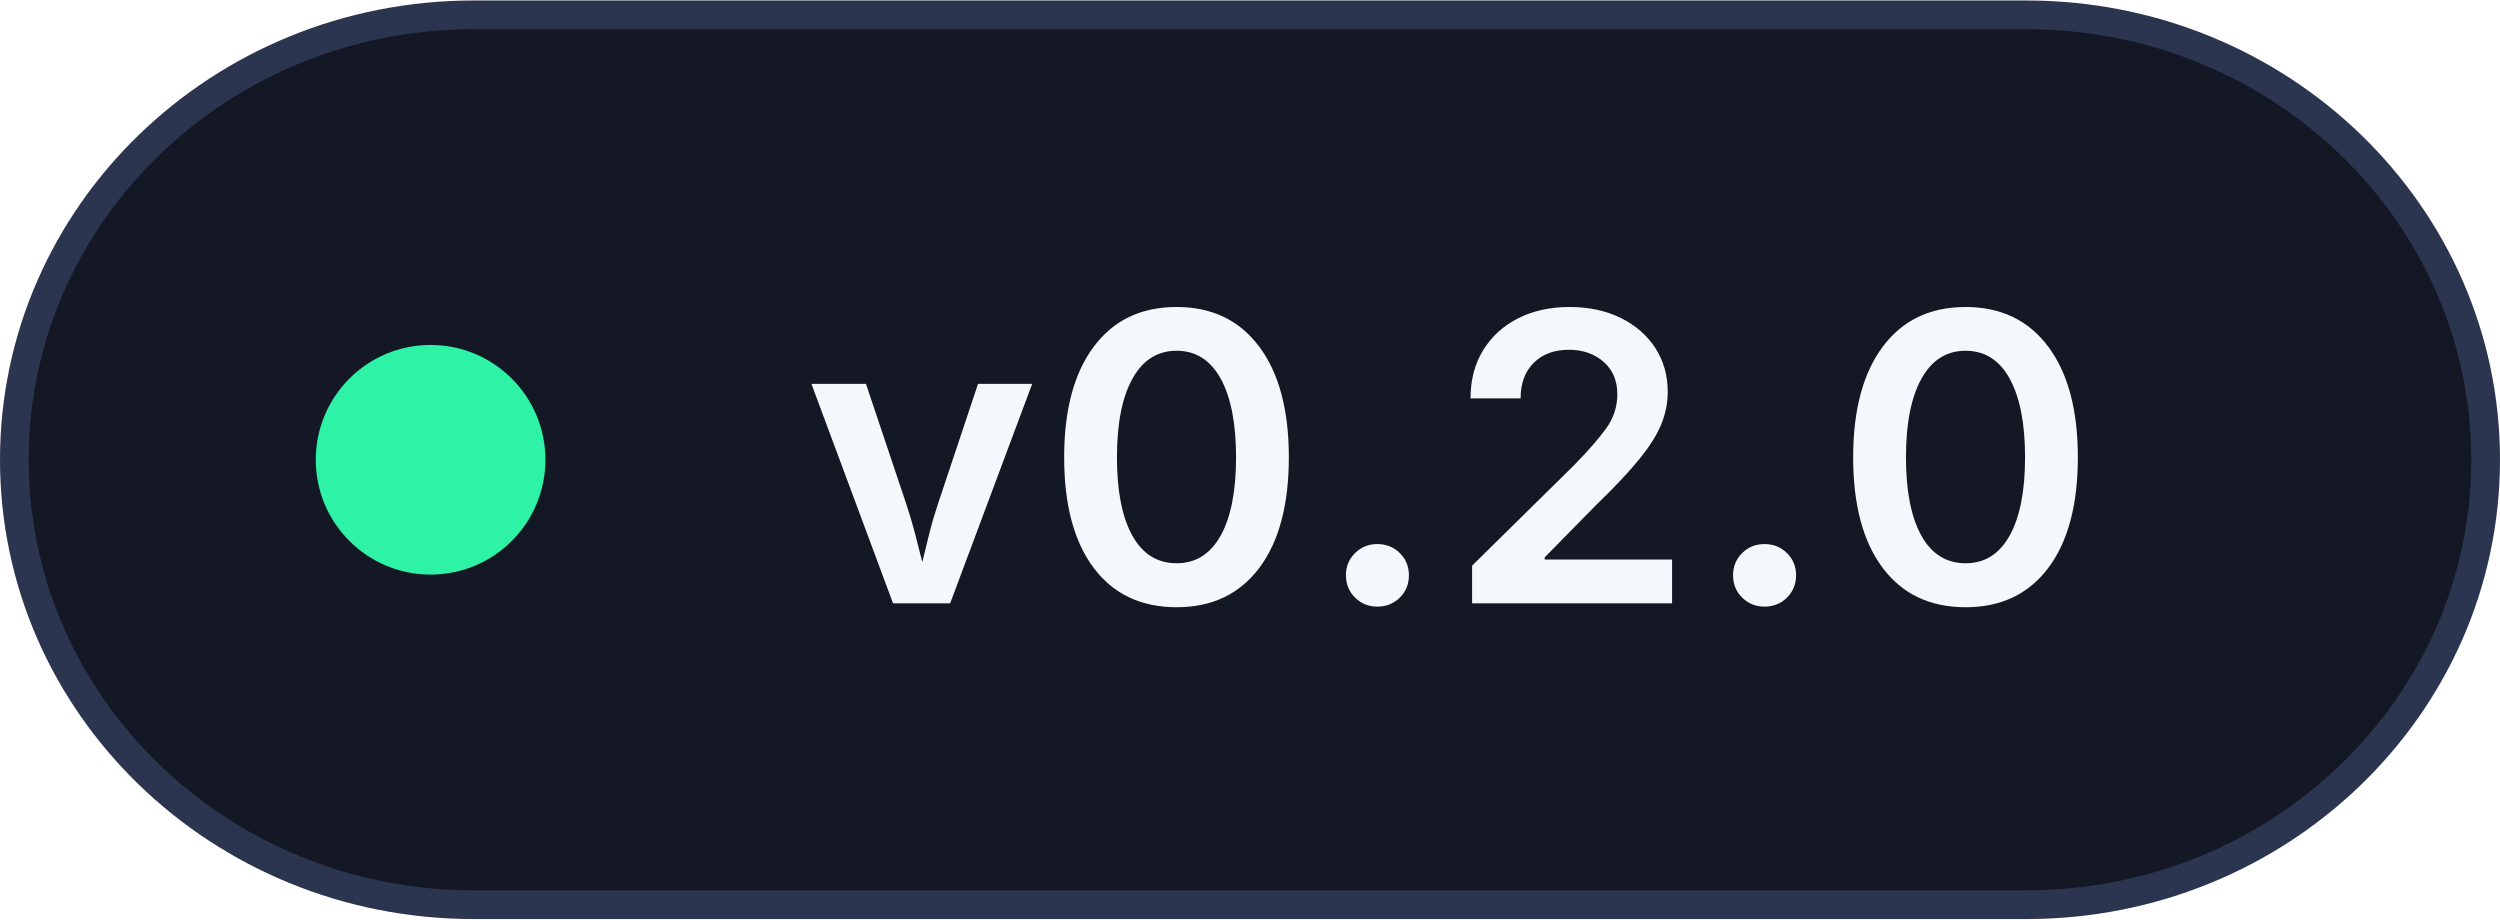
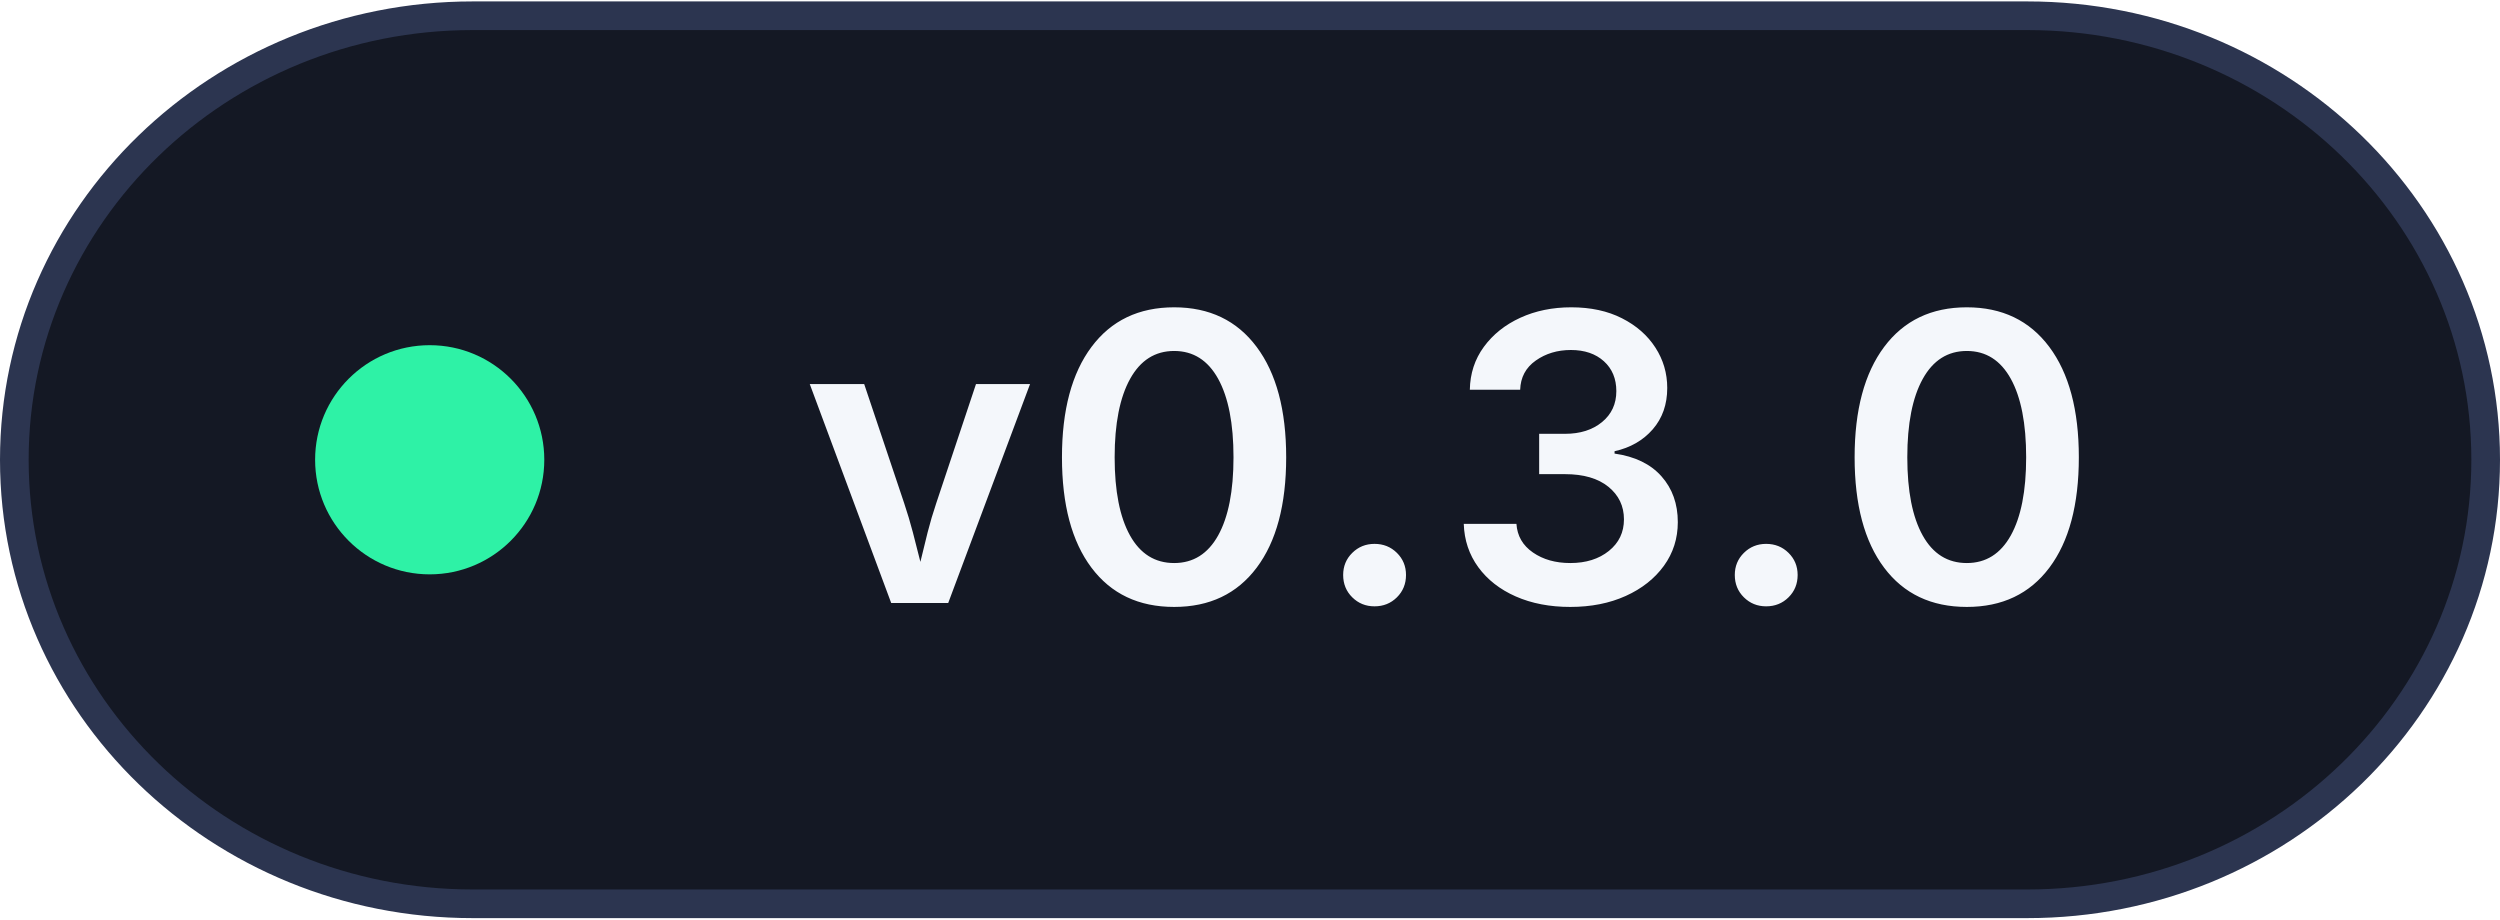
- <svg xmlns="http://www.w3.org/2000/svg" width="87" height="32" viewBox="0 0 87.09 32" role="img" aria-label="version 0.2.0">
-   <rect x="0.5" y="0.5" width="86.09" height="31" rx="16" fill="#141824" stroke="#2C3550" />
+ <svg xmlns="http://www.w3.org/2000/svg" width="87" height="32" viewBox="0 0 87.27 32" role="img" aria-label="version 0.3.0">
+   <rect x="0.5" y="0.5" width="86.27" height="31" rx="16" fill="#141824" stroke="#2C3550" />
  <circle cx="15" cy="16" r="4" fill="#2EF2A6" />
  <g transform="translate(28 21)">
-     <path fill="#F4F7FB" d="M3.11 0.0 0.267 -7.643H2.167L3.562 -3.486Q3.732 -2.98 3.866 -2.468Q3.999 -1.955 4.129 -1.436Q4.252 -1.955 4.382 -2.468Q4.512 -2.98 4.683 -3.486L6.07 -7.643H7.957L5.1 0.0Z M12.988 0.137Q11.129 0.137 10.1 -1.234Q9.071 -2.604 9.071 -5.086Q9.071 -7.561 10.103 -8.941Q11.135 -10.322 12.988 -10.322Q14.834 -10.322 15.866 -8.941Q16.898 -7.561 16.898 -5.086Q16.898 -2.604 15.869 -1.234Q14.84 0.137 12.988 0.137ZM12.988 -1.395Q13.986 -1.395 14.523 -2.358Q15.059 -3.322 15.059 -5.086Q15.059 -6.856 14.523 -7.827Q13.986 -8.798 12.988 -8.798Q11.99 -8.798 11.45 -7.824Q10.91 -6.85 10.91 -5.086Q10.91 -3.322 11.446 -2.358Q11.983 -1.395 12.988 -1.395Z M19.981 0.116Q19.523 0.116 19.205 -0.198Q18.887 -0.513 18.887 -0.978Q18.887 -1.436 19.205 -1.75Q19.523 -2.064 19.981 -2.064Q20.446 -2.064 20.763 -1.75Q21.081 -1.436 21.081 -0.978Q21.081 -0.513 20.763 -0.198Q20.446 0.116 19.981 0.116Z M23.282 0.0V-1.312L26.816 -4.792Q27.561 -5.551 27.951 -6.091Q28.341 -6.631 28.341 -7.28Q28.341 -7.998 27.859 -8.415Q27.377 -8.832 26.652 -8.832Q25.887 -8.832 25.429 -8.377Q24.971 -7.923 24.971 -7.137H23.227Q23.227 -8.101 23.668 -8.818Q24.109 -9.536 24.888 -9.929Q25.668 -10.322 26.673 -10.322Q27.691 -10.322 28.464 -9.939Q29.236 -9.557 29.667 -8.89Q30.097 -8.224 30.097 -7.369Q30.097 -6.809 29.882 -6.262Q29.667 -5.715 29.12 -5.038Q28.573 -4.361 27.582 -3.404L25.811 -1.6V-1.524H30.248V0.0Z M33.467 0.116Q33.009 0.116 32.691 -0.198Q32.373 -0.513 32.373 -0.978Q32.373 -1.436 32.691 -1.75Q33.009 -2.064 33.467 -2.064Q33.932 -2.064 34.25 -1.75Q34.568 -1.436 34.568 -0.978Q34.568 -0.513 34.25 -0.198Q33.932 0.116 33.467 0.116Z M40.474 0.137Q38.614 0.137 37.585 -1.234Q36.557 -2.604 36.557 -5.086Q36.557 -7.561 37.589 -8.941Q38.621 -10.322 40.474 -10.322Q42.319 -10.322 43.352 -8.941Q44.384 -7.561 44.384 -5.086Q44.384 -2.604 43.355 -1.234Q42.326 0.137 40.474 0.137ZM40.474 -1.395Q41.472 -1.395 42.008 -2.358Q42.545 -3.322 42.545 -5.086Q42.545 -6.856 42.008 -7.827Q41.472 -8.798 40.474 -8.798Q39.476 -8.798 38.936 -7.824Q38.396 -6.85 38.396 -5.086Q38.396 -3.322 38.932 -2.358Q39.469 -1.395 40.474 -1.395Z" />
+     <path fill="#F4F7FB" d="M3.11 0.0 0.267 -7.643H2.167L3.562 -3.486Q3.732 -2.98 3.866 -2.468Q3.999 -1.955 4.129 -1.436Q4.252 -1.955 4.382 -2.468Q4.512 -2.98 4.683 -3.486L6.07 -7.643H7.957L5.1 0.0Z M12.988 0.137Q11.129 0.137 10.1 -1.234Q9.071 -2.604 9.071 -5.086Q9.071 -7.561 10.103 -8.941Q11.135 -10.322 12.988 -10.322Q14.834 -10.322 15.866 -8.941Q16.898 -7.561 16.898 -5.086Q16.898 -2.604 15.869 -1.234Q14.84 0.137 12.988 0.137ZM12.988 -1.395Q13.986 -1.395 14.523 -2.358Q15.059 -3.322 15.059 -5.086Q15.059 -6.856 14.523 -7.827Q13.986 -8.798 12.988 -8.798Q11.99 -8.798 11.45 -7.824Q10.91 -6.85 10.91 -5.086Q10.91 -3.322 11.446 -2.358Q11.983 -1.395 12.988 -1.395Z M19.981 0.116Q19.523 0.116 19.205 -0.198Q18.887 -0.513 18.887 -0.978Q18.887 -1.436 19.205 -1.75Q19.523 -2.064 19.981 -2.064Q20.446 -2.064 20.763 -1.75Q21.081 -1.436 21.081 -0.978Q21.081 -0.513 20.763 -0.198Q20.446 0.116 19.981 0.116Z M26.816 0.137Q25.743 0.137 24.912 -0.229Q24.082 -0.595 23.603 -1.251Q23.125 -1.907 23.097 -2.762H24.936Q24.977 -2.133 25.511 -1.764Q26.044 -1.395 26.816 -1.395Q27.637 -1.395 28.163 -1.818Q28.689 -2.242 28.689 -2.919Q28.689 -3.616 28.146 -4.057Q27.602 -4.498 26.632 -4.498H25.729V-5.906H26.632Q27.425 -5.906 27.924 -6.316Q28.423 -6.727 28.423 -7.396Q28.423 -8.046 27.989 -8.439Q27.554 -8.832 26.837 -8.832Q26.133 -8.832 25.61 -8.463Q25.087 -8.094 25.066 -7.444H23.309Q23.323 -8.292 23.798 -8.941Q24.273 -9.591 25.07 -9.957Q25.866 -10.322 26.85 -10.322Q27.869 -10.322 28.621 -9.939Q29.373 -9.557 29.786 -8.917Q30.2 -8.278 30.2 -7.506Q30.2 -6.645 29.694 -6.063Q29.188 -5.482 28.361 -5.298V-5.216Q29.428 -5.065 29.998 -4.423Q30.569 -3.78 30.569 -2.823Q30.569 -1.969 30.084 -1.299Q29.598 -0.629 28.751 -0.246Q27.903 0.137 26.816 0.137Z M33.652 0.116Q33.194 0.116 32.876 -0.198Q32.558 -0.513 32.558 -0.978Q32.558 -1.436 32.876 -1.75Q33.194 -2.064 33.652 -2.064Q34.117 -2.064 34.434 -1.75Q34.752 -1.436 34.752 -0.978Q34.752 -0.513 34.434 -0.198Q34.117 0.116 33.652 0.116Z M40.658 0.137Q38.799 0.137 37.77 -1.234Q36.741 -2.604 36.741 -5.086Q36.741 -7.561 37.773 -8.941Q38.806 -10.322 40.658 -10.322Q42.504 -10.322 43.536 -8.941Q44.568 -7.561 44.568 -5.086Q44.568 -2.604 43.54 -1.234Q42.511 0.137 40.658 0.137ZM40.658 -1.395Q41.656 -1.395 42.193 -2.358Q42.729 -3.322 42.729 -5.086Q42.729 -6.856 42.193 -7.827Q41.656 -8.798 40.658 -8.798Q39.66 -8.798 39.12 -7.824Q38.58 -6.85 38.58 -5.086Q38.58 -3.322 39.117 -2.358Q39.653 -1.395 40.658 -1.395Z" />
  </g>
</svg>
